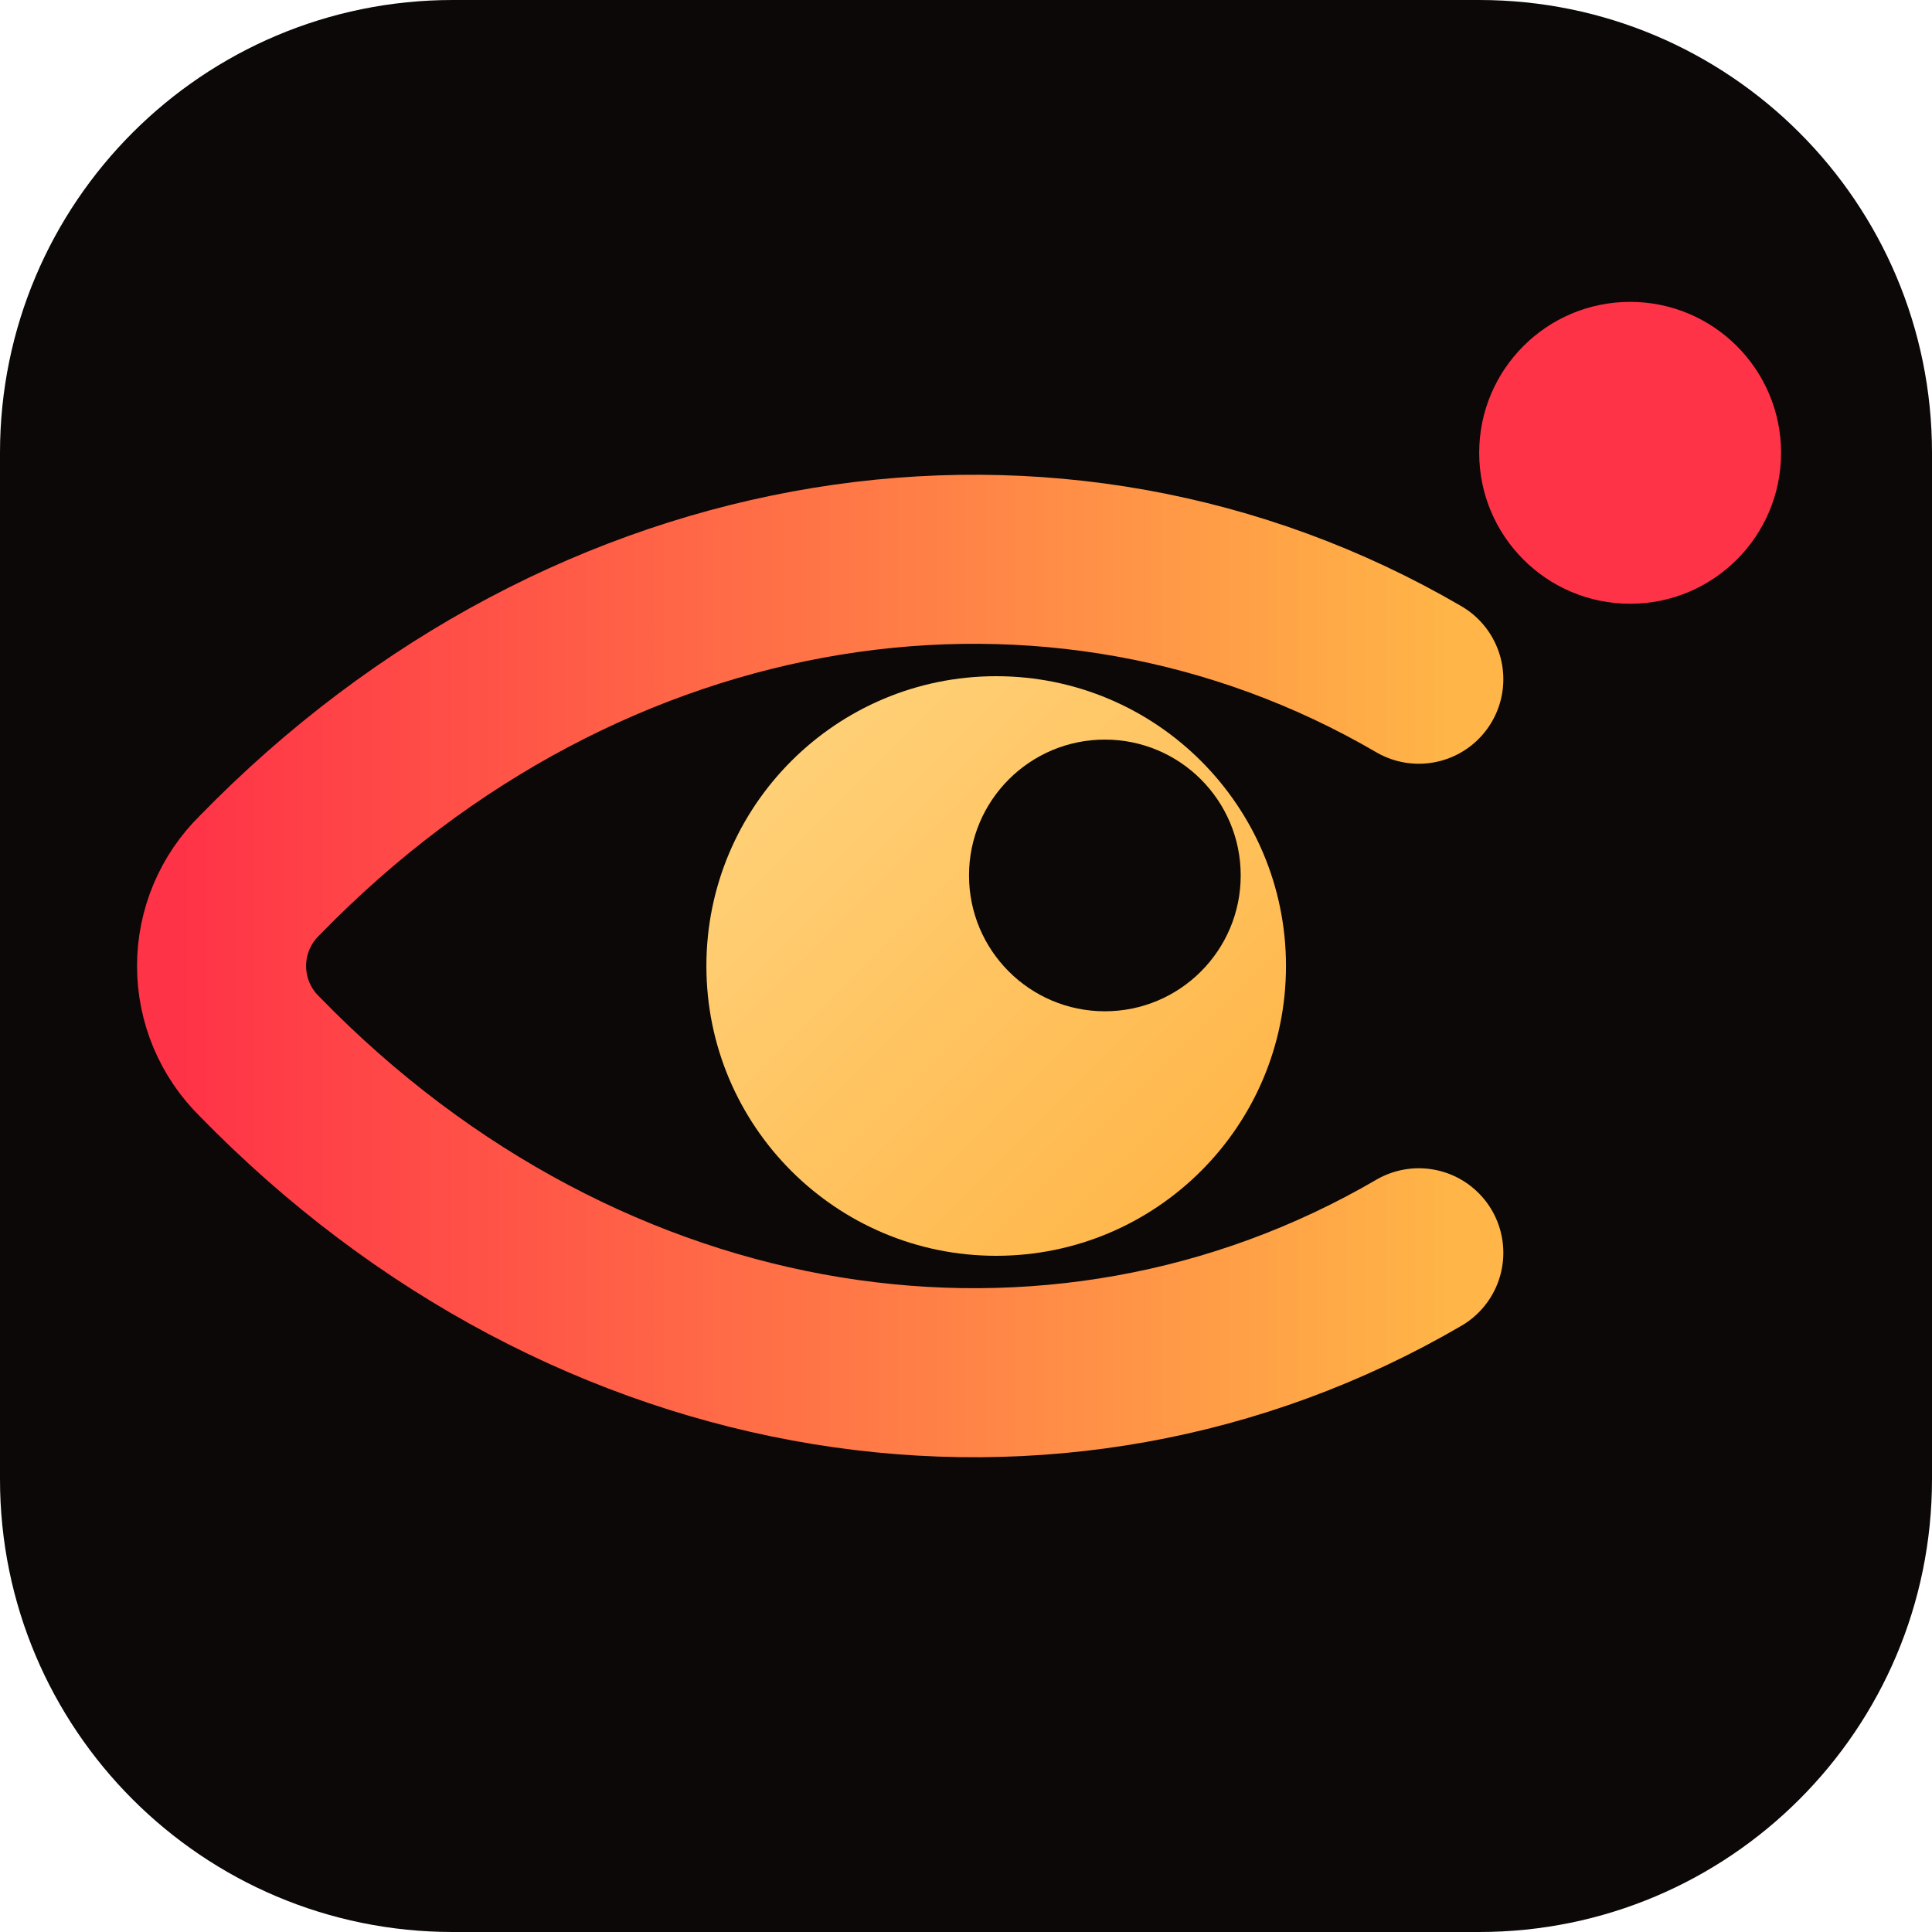
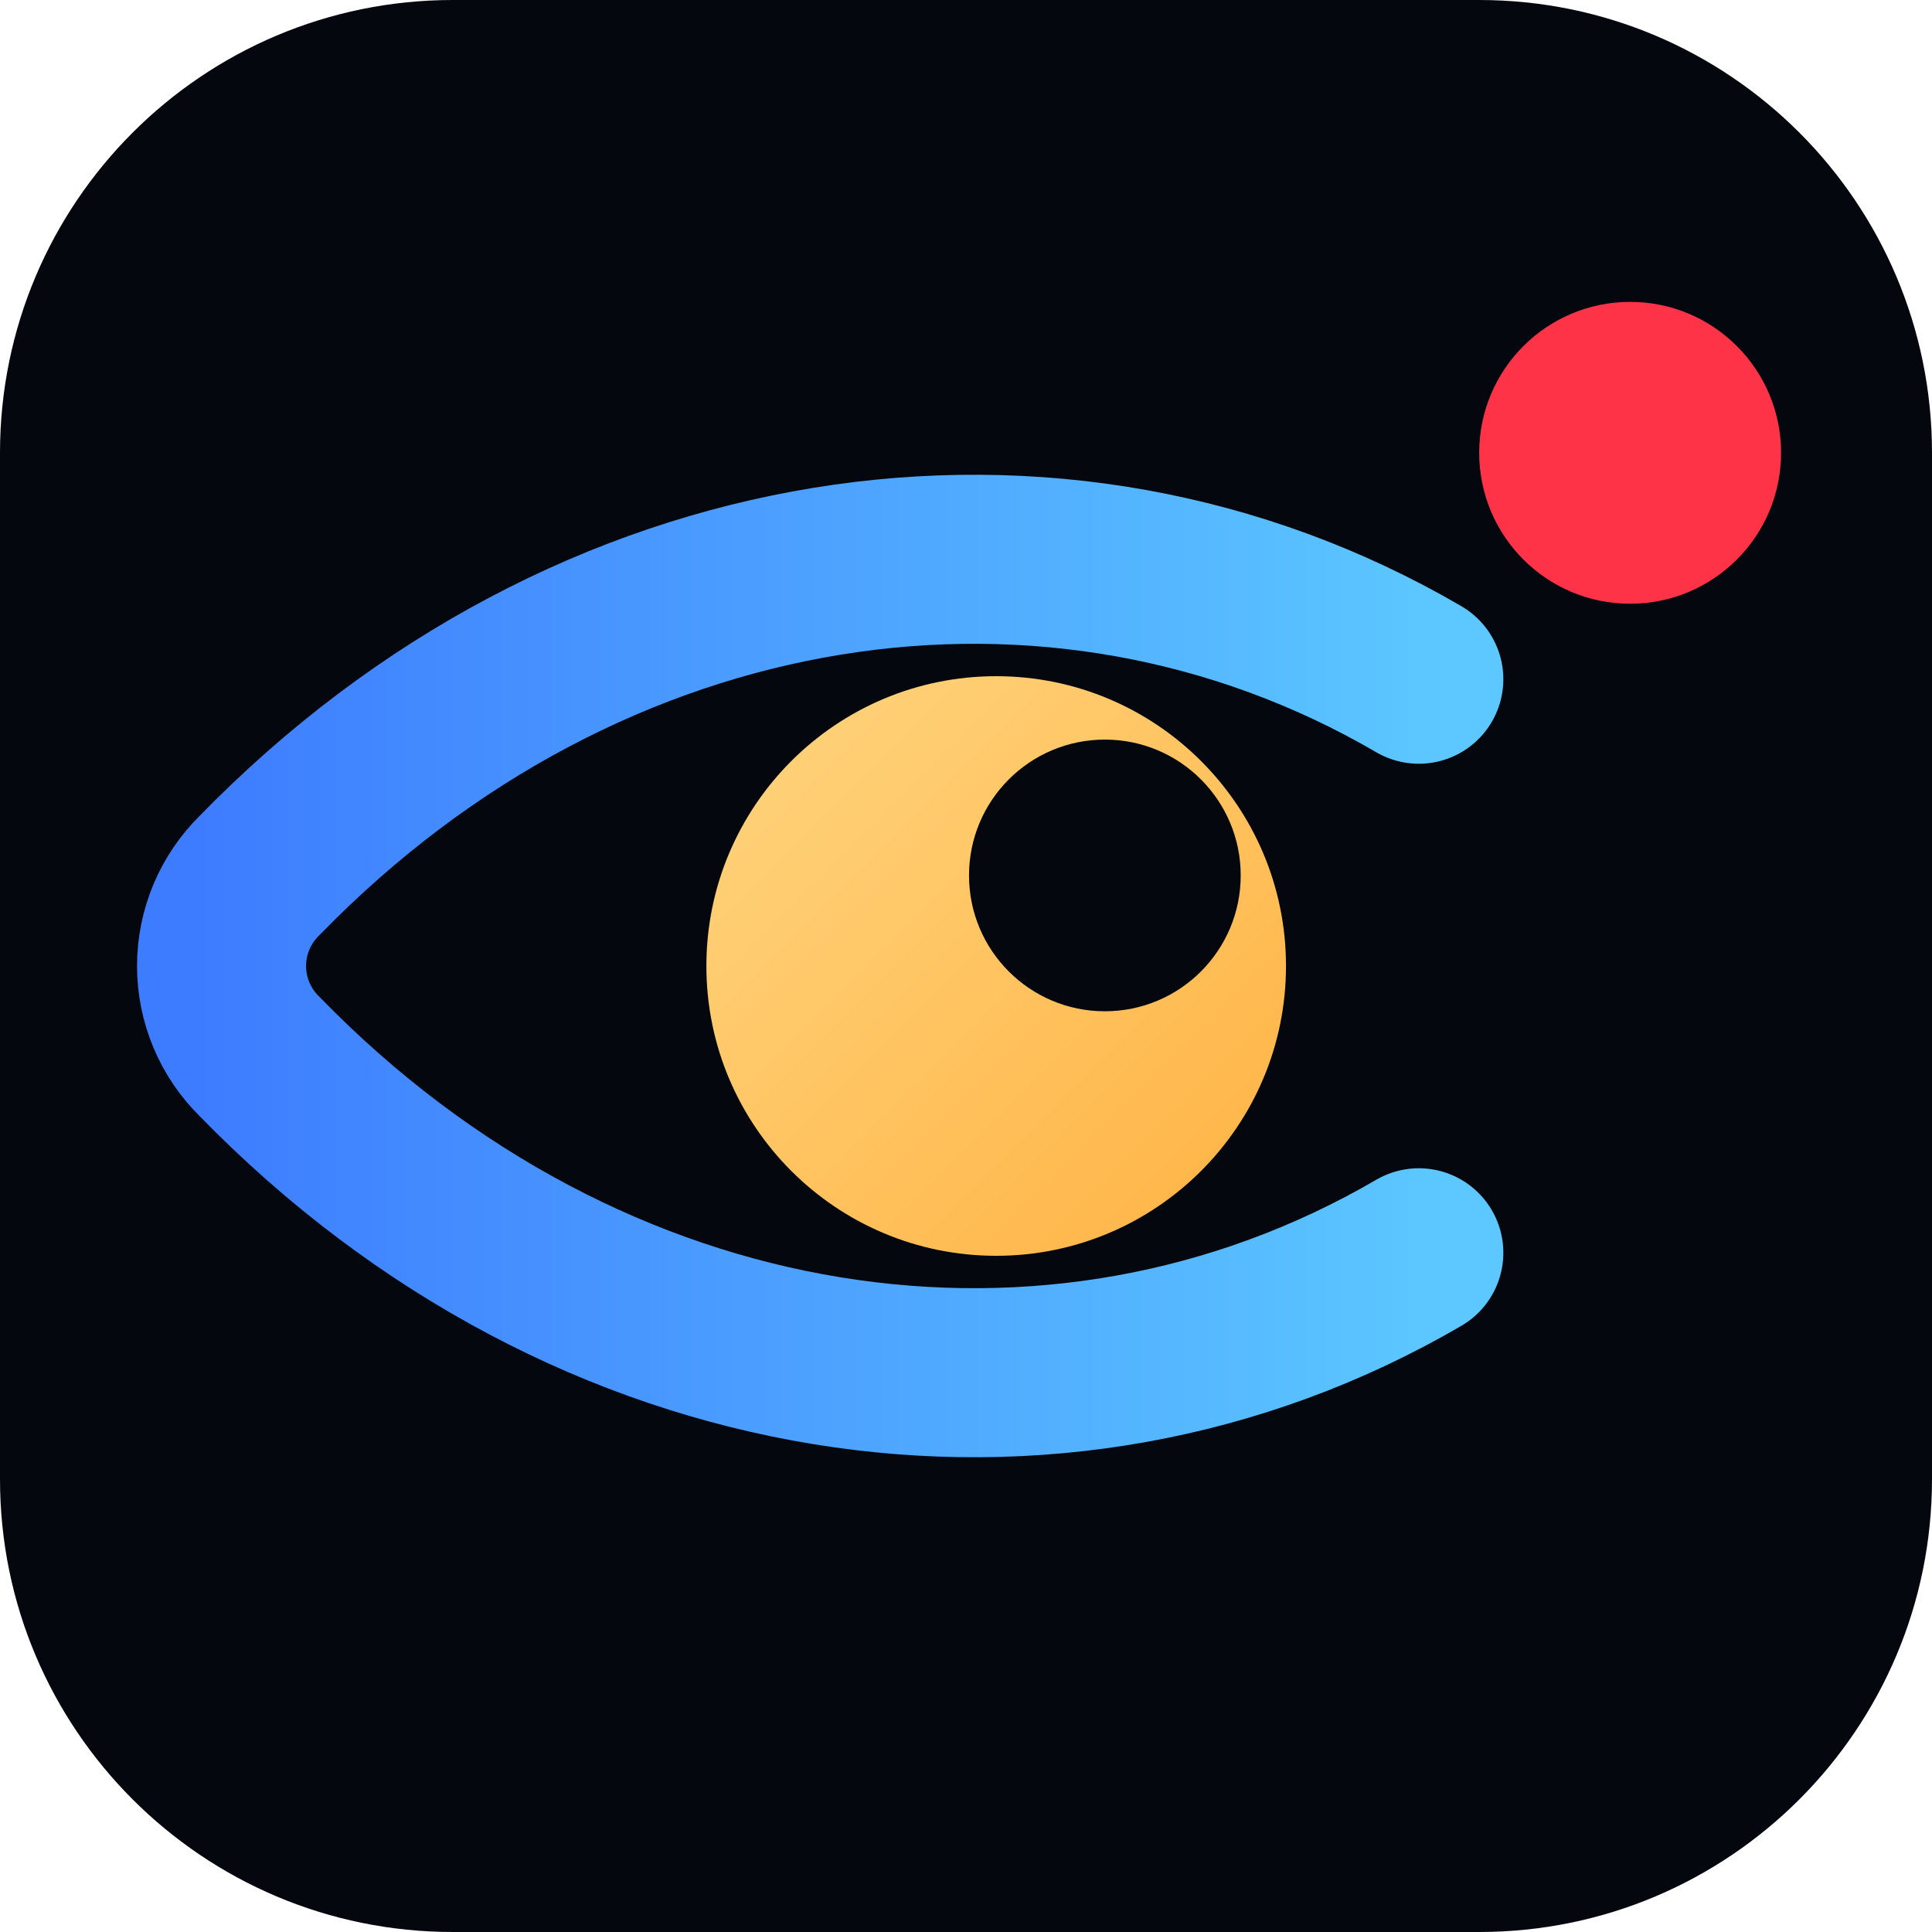
<svg xmlns="http://www.w3.org/2000/svg" viewBox="0 0 64 64" fill="none">
  <defs>
    <linearGradient id="p" x1="6" y1="32" x2="48" y2="32" gradientUnits="userSpaceOnUse">
-       <stop stop-color="#FF3347" />
-       <stop offset="1" stop-color="#FFB547" />
+       <stop stop-color="#3D7BFF" />
+       <stop offset="1" stop-color="#5CC8FF" />
    </linearGradient>
    <linearGradient id="i" x1="25" y1="24" x2="41" y2="40" gradientUnits="userSpaceOnUse">
      <stop stop-color="#FFD27A" />
      <stop offset="1" stop-color="#FFB547" />
    </linearGradient>
  </defs>
-   <rect width="64" height="64" rx="15" fill="#0B0807" />
+   <rect width="64" height="64" rx="15" fill="#05070F" />
  <path d="M47 22.5C35 15.5 19.5 17.8 8.6 29a4.2 4.2 0 0 0 0 6C19.5 46.2 35 48.5 47 41.5" stroke="url(#p)" stroke-width="5.6" stroke-linecap="round" />
  <circle cx="33" cy="32" r="9.6" fill="url(#i)" />
-   <circle cx="36.6" cy="29" r="4.5" fill="#0B0807" />
+   <circle cx="36.6" cy="29" r="4.5" fill="#05070F" />
  <circle cx="54" cy="15" r="5" fill="#FF3347" />
</svg>
